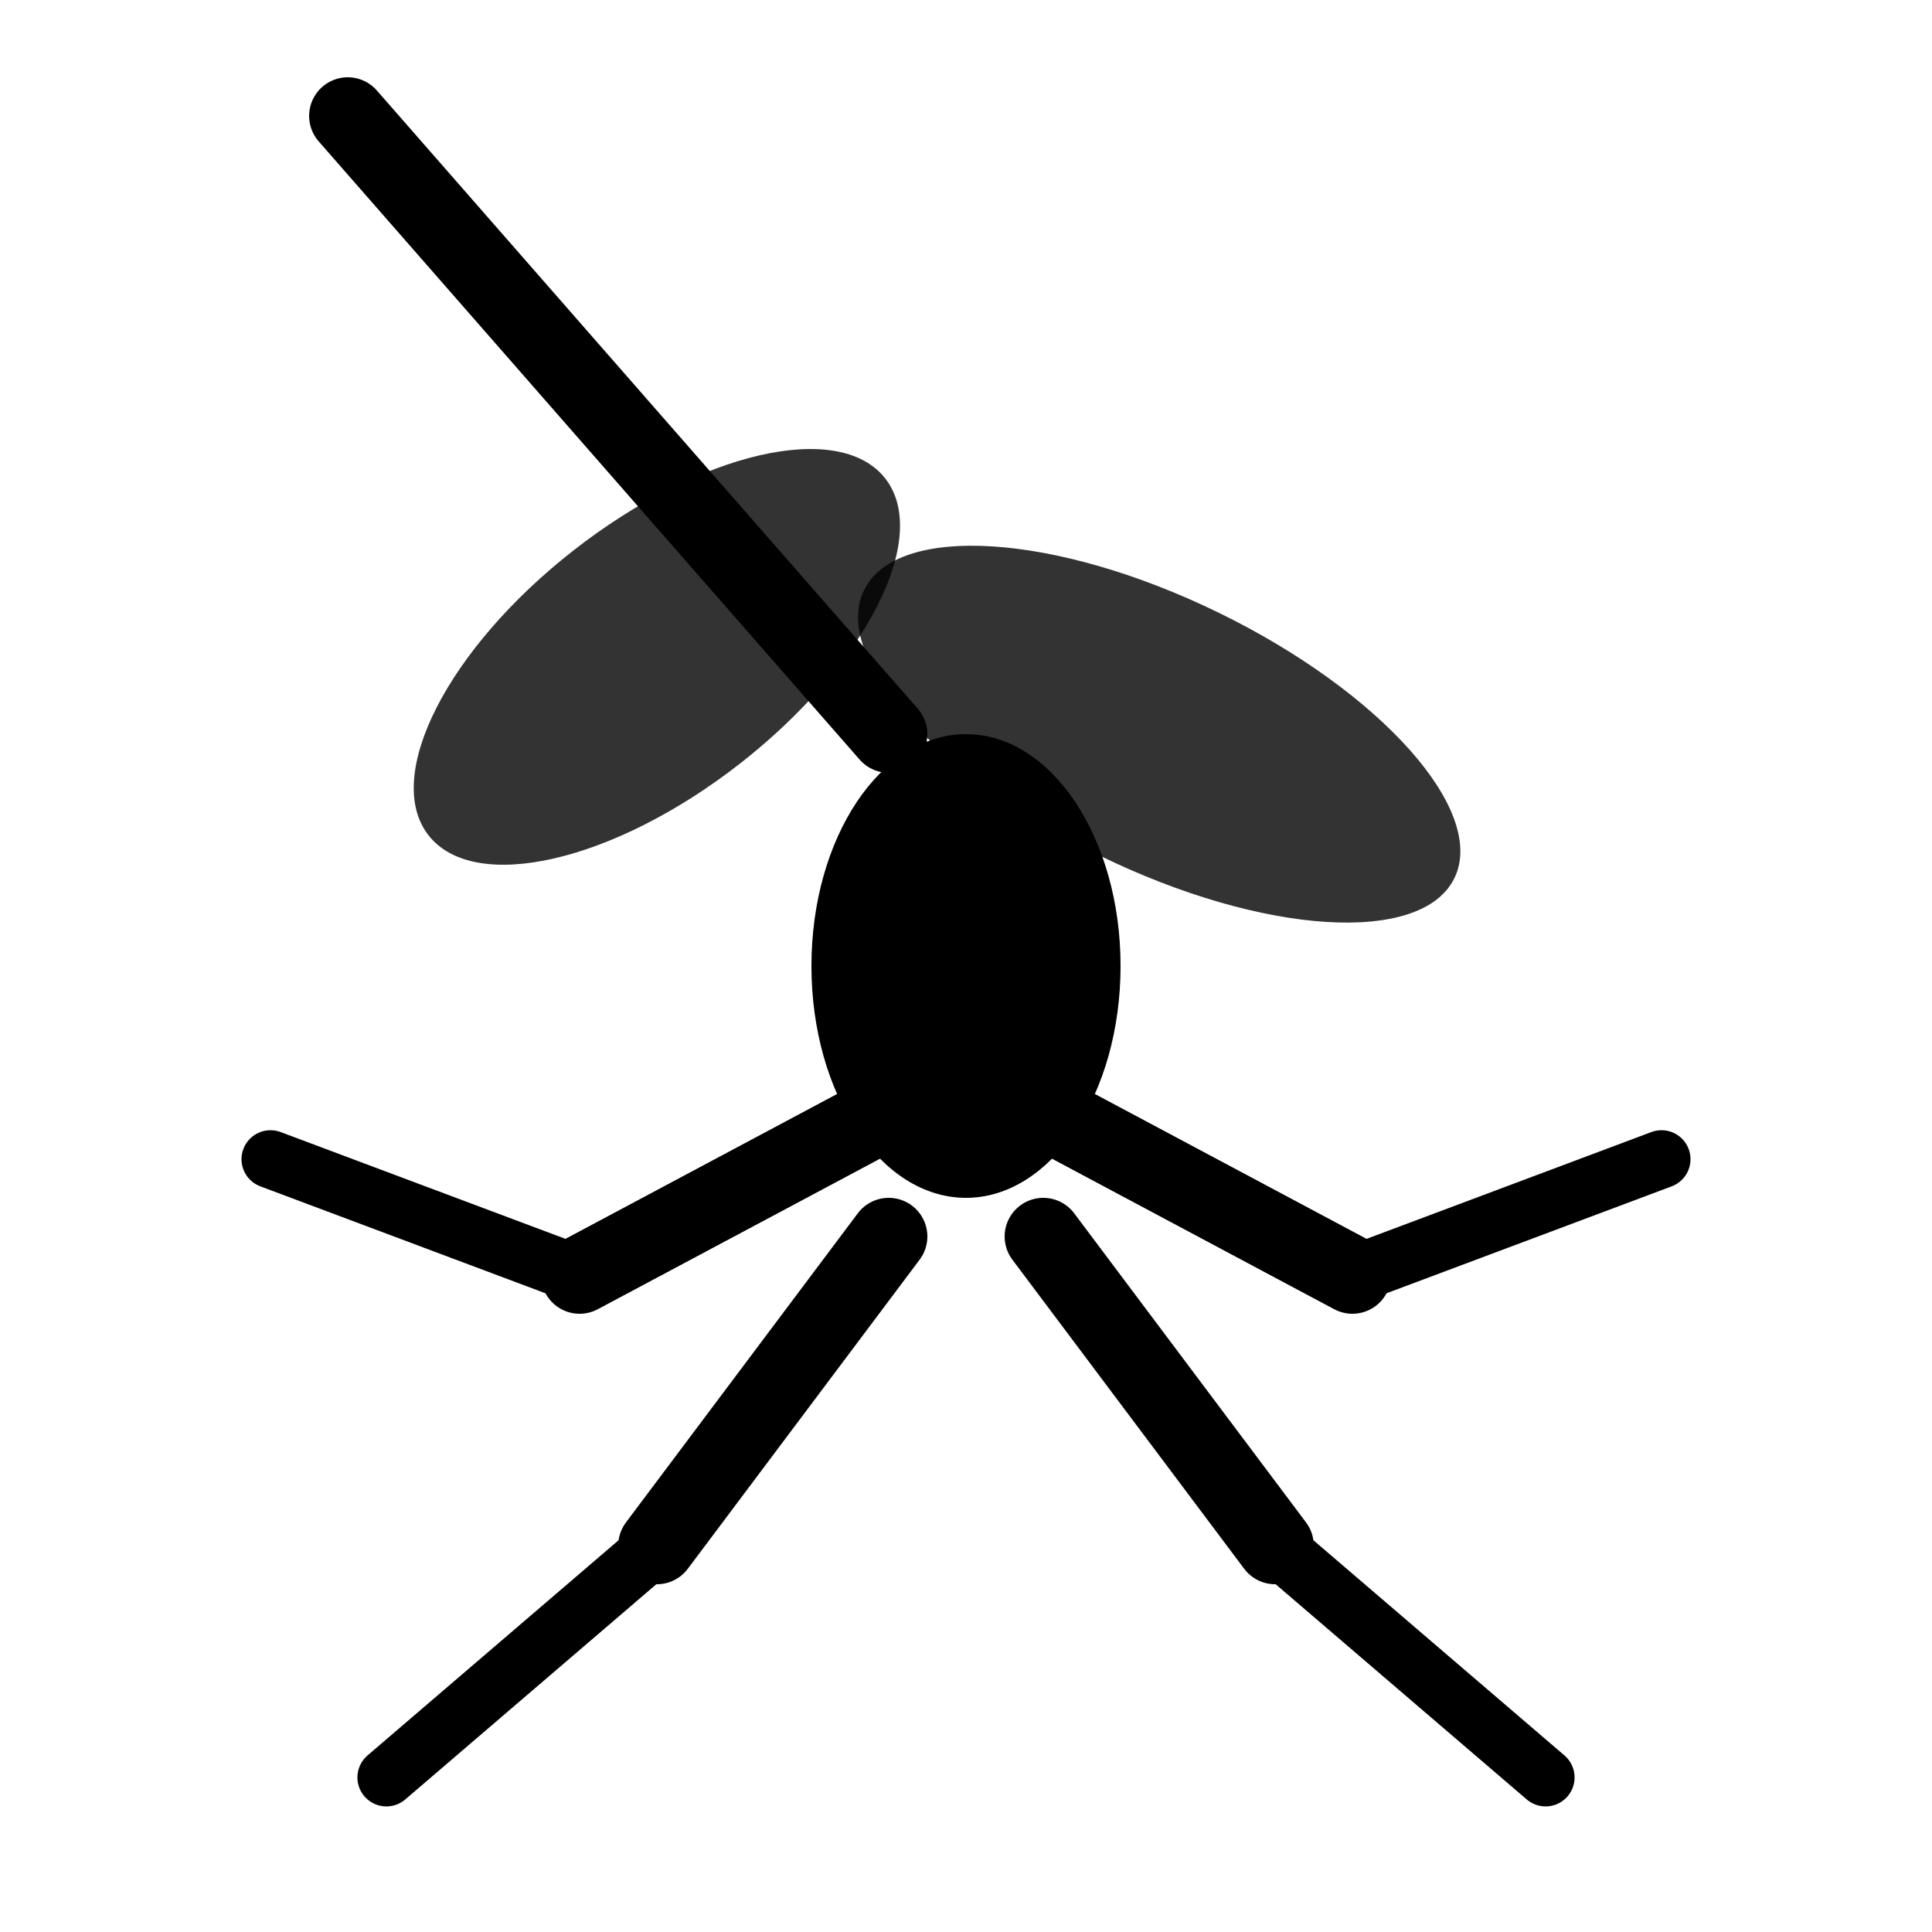
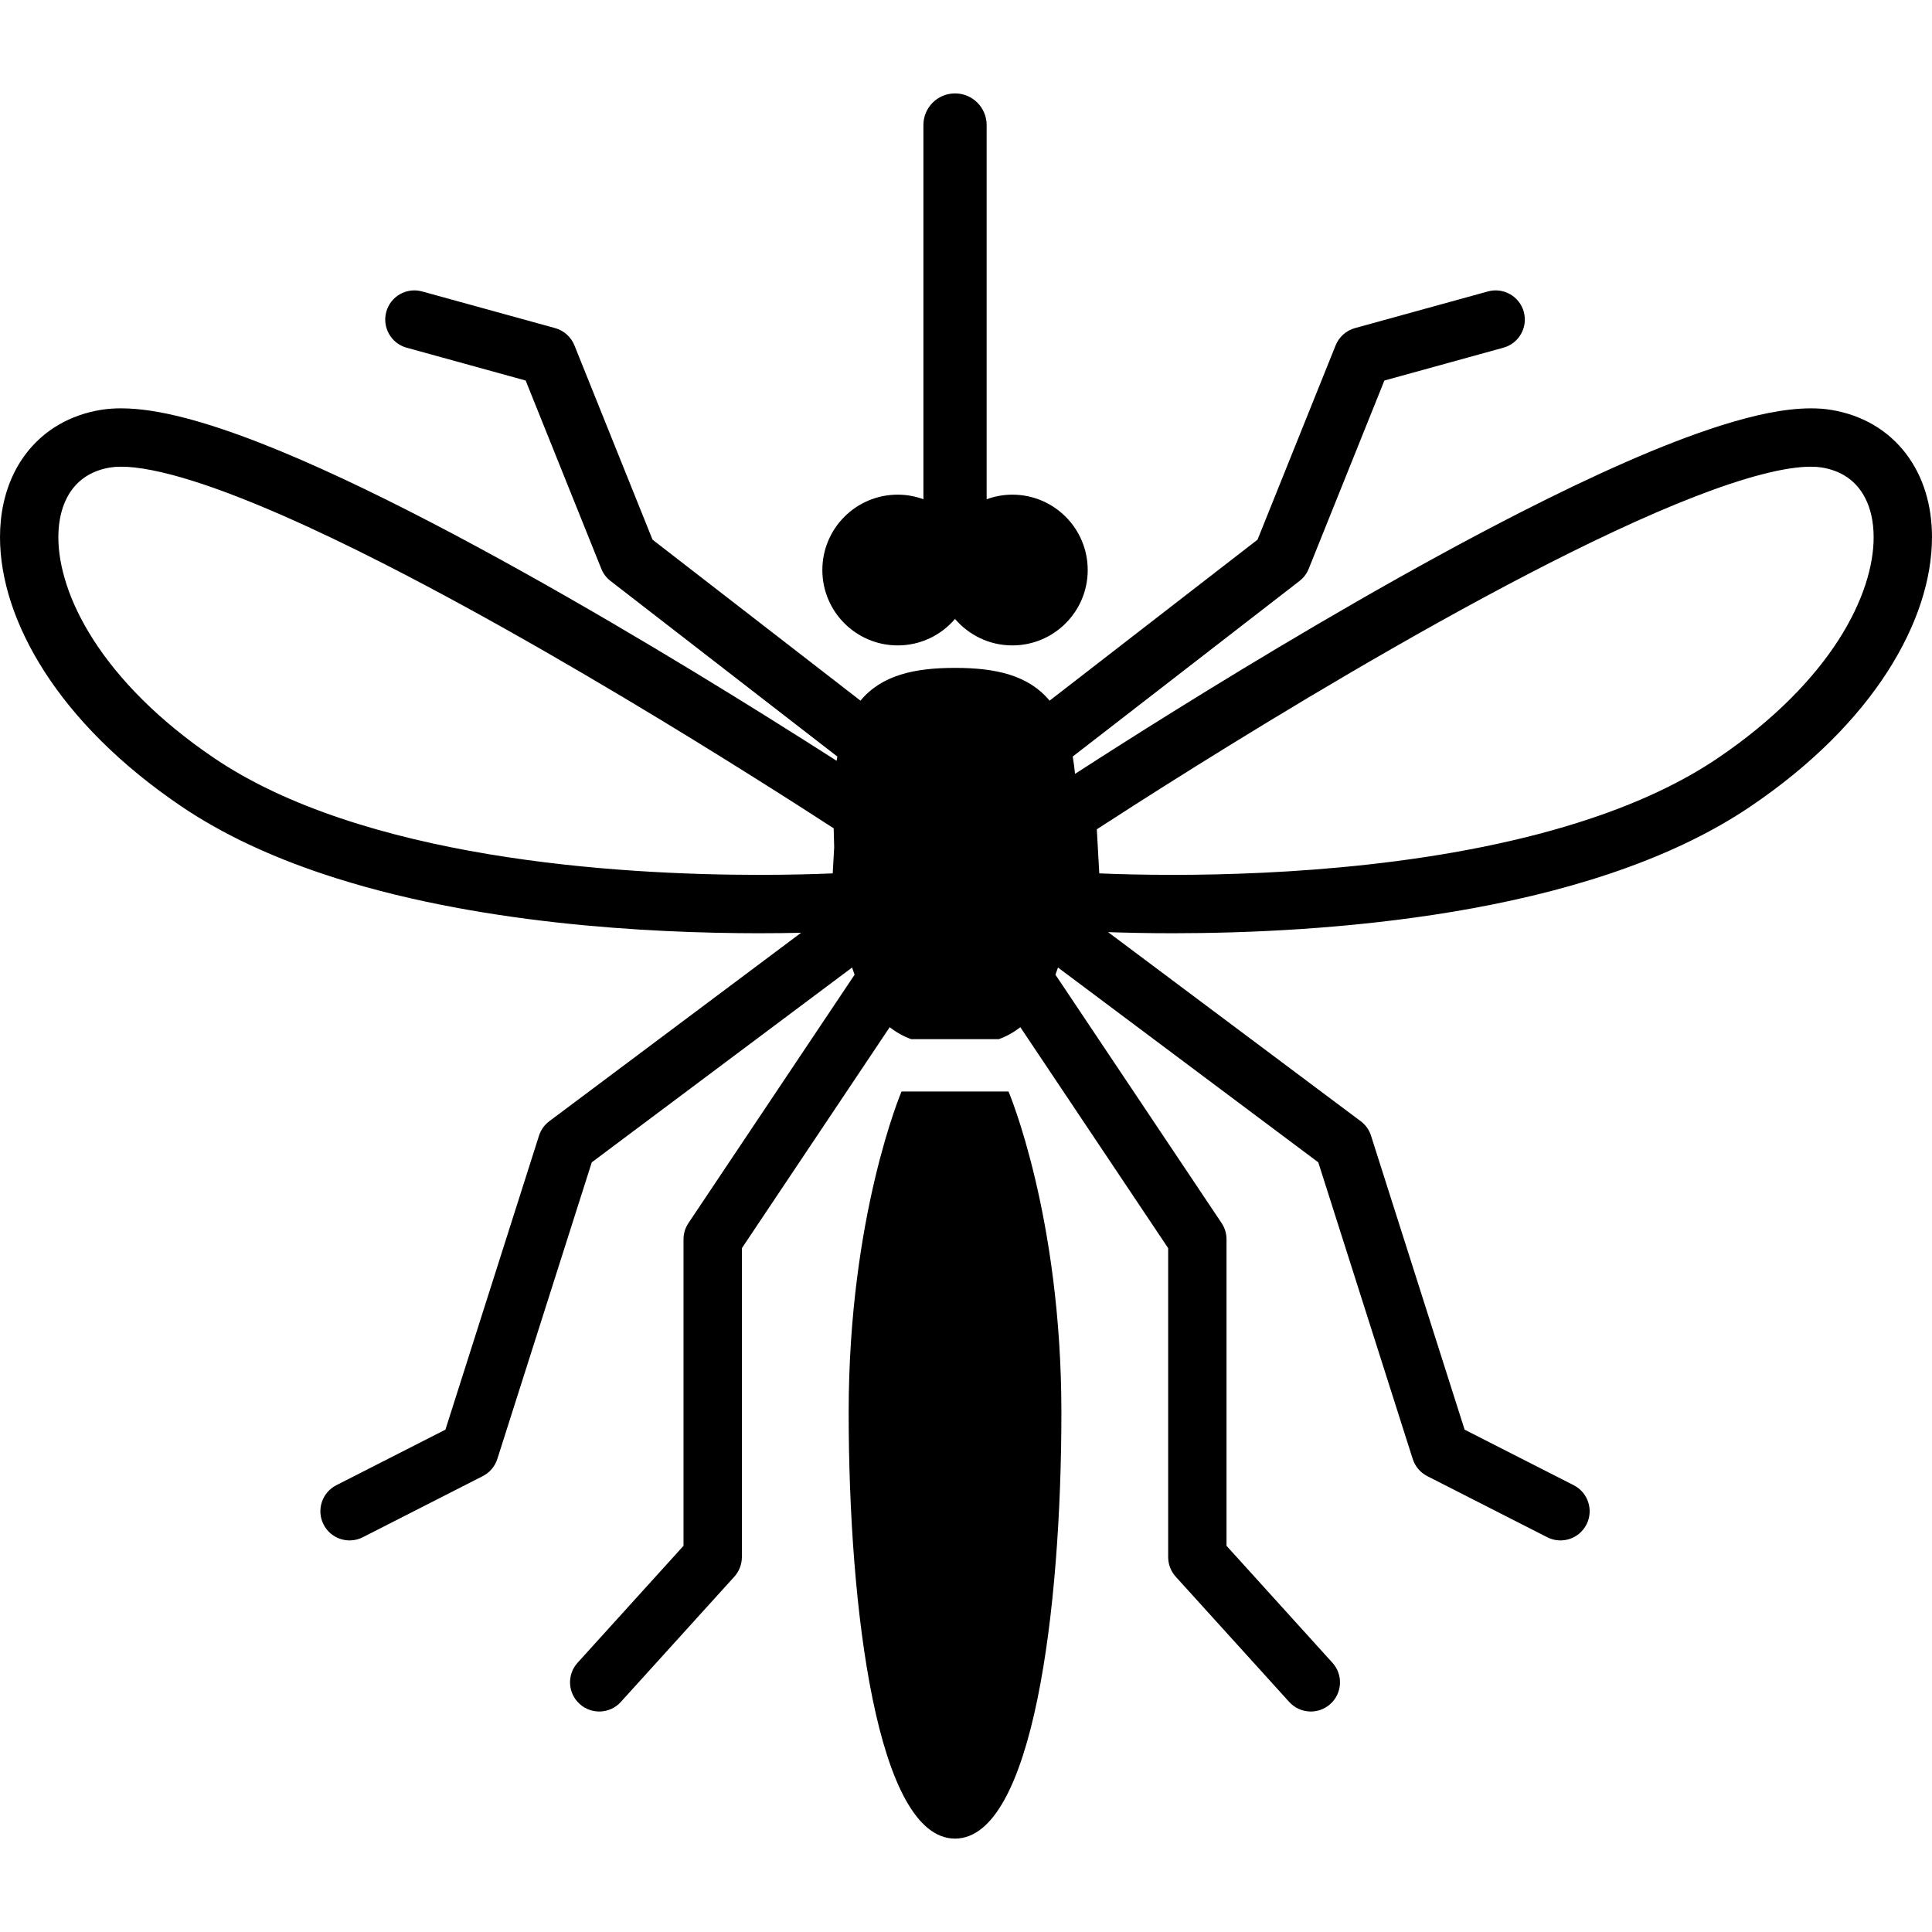
- <svg xmlns="http://www.w3.org/2000/svg" viewBox="0 0 100 100" fill="currentColor" stroke="currentColor" stroke-linecap="round" stroke-linejoin="round">
-   <line x1="46" y1="38" x2="18" y2="6" stroke-width="4" />
-   <ellipse cx="34" cy="34" rx="15" ry="7" transform="rotate(-38 34 34)" stroke="none" opacity="0.8" />
-   <ellipse cx="60" cy="38" rx="17" ry="7" transform="rotate(26 60 38)" stroke="none" opacity="0.8" />
-   <ellipse cx="50" cy="50" rx="8" ry="12" stroke="none" />
-   <line x1="45" y1="58" x2="30" y2="66" stroke-width="4" />
-   <line x1="30" y1="66" x2="14" y2="60" stroke-width="3" />
-   <line x1="46" y1="64" x2="34" y2="80" stroke-width="4" />
-   <line x1="34" y1="80" x2="20" y2="92" stroke-width="3" />
-   <line x1="55" y1="58" x2="70" y2="66" stroke-width="4" />
-   <line x1="70" y1="66" x2="86" y2="60" stroke-width="3" />
-   <line x1="54" y1="64" x2="66" y2="80" stroke-width="4" />
-   <line x1="66" y1="80" x2="80" y2="92" stroke-width="3" />
+ <svg xmlns="http://www.w3.org/2000/svg" height="800px" width="800px" version="1.1" id="_x32_" viewBox="0 0 512 512" xml:space="preserve">
+   <style type="text/css">
+ 	.st0{fill:currentColor;}
+ </style>
+   <g>
+     <path class="st0" d="M253.093,289.26h-14.18c0,0-14.008,32.878-14.008,85.025s7.564,112.962,28.188,112.962   c20.62,0,28.187-60.814,28.187-112.962s-14.011-85.025-14.011-85.025H253.093z" />
+     <path class="st0" d="M237.907,171.041c6.082,0,11.52-2.727,15.186-7.018c3.661,4.29,9.099,7.018,15.182,7.018   c11.033,0,19.98-8.942,19.98-19.976c0-11.033-8.946-19.975-19.98-19.975c-2.393,0-4.68,0.44-6.805,1.218v-99.17   c0-4.637-3.752-8.385-8.376-8.385c-4.629,0-8.381,3.748-8.381,8.385v99.17c-2.126-0.778-4.409-1.218-6.805-1.218   c-11.033,0-19.976,8.942-19.976,19.975C217.931,162.099,226.874,171.041,237.907,171.041z" />
+     <path class="st0" d="M505.1,120.223c-2.326-3.049-5.233-5.65-8.604-7.623c-3.364-1.972-7.175-3.316-11.246-3.984l0.016,0.008   c-1.76-0.292-3.536-0.409-5.359-0.409c-7.088,0.023-14.978,1.76-23.858,4.55c-15.48,4.904-33.884,13.226-53.098,23.009   c-28.784,14.671-59.226,32.627-82.852,47.133c-11.811,7.253-21.904,13.642-29.205,18.318c-2.302,1.478-4.286,2.75-6,3.858   c-0.157-1.619-0.361-3.151-0.616-4.589l60.107-46.529c1.1-0.848,1.918-1.941,2.436-3.229l20.054-49.892l31.542-8.7   c4.118-1.139,6.538-5.398,5.399-9.516c-1.14-4.11-5.399-6.53-9.516-5.39l-35.228,9.712c-2.318,0.636-4.22,2.342-5.116,4.574   l-20.698,51.494l-55.106,42.662c-5.662-6.805-14.368-8.683-25.059-8.683c-10.695,0-19.402,1.878-25.06,8.683l-55.105-42.662   l-20.699-51.494c-0.896-2.232-2.805-3.937-5.119-4.574l-35.232-9.712c-4.118-1.14-8.374,1.273-9.509,5.39   c-1.136,4.118,1.281,8.377,5.398,9.516l31.538,8.7l20.05,49.892c0.519,1.288,1.344,2.381,2.444,3.229l60.103,46.529   c-0.063,0.369-0.13,0.738-0.185,1.123c-4.97-3.182-11.288-7.198-18.62-11.772c-23.359-14.585-56.854-34.772-88.896-51.424   c-16.031-8.322-31.692-15.764-45.676-21.202c-6.994-2.711-13.575-4.927-19.646-6.499c-6.078-1.564-11.626-2.498-16.789-2.506   c-1.819,0-3.598,0.117-5.359,0.409l0.012-0.008c-4.075,0.668-7.878,2.012-11.242,3.984c-5.06,2.955-9.06,7.34-11.65,12.494   C1.25,130.257,0,136.151,0,142.375c0.016,11.135,3.925,23.386,11.819,35.66c7.909,12.275,19.861,24.58,36.332,35.724   c11.12,7.504,23.838,13.272,37.244,17.776c20.114,6.75,41.802,10.656,62.099,12.926c20.298,2.255,39.197,2.852,53.644,2.86   c4.106,0,7.846-0.055,11.162-0.126l-66.727,49.938c-1.293,0.966-2.244,2.303-2.735,3.843l-24.796,77.898l-28.914,14.726   c-3.807,1.941-5.32,6.601-3.379,10.404c1.937,3.803,6.593,5.32,10.4,3.379l31.79-16.196c1.844-0.943,3.23-2.578,3.858-4.542   l25.025-78.613l68.986-51.628c0.212,0.644,0.436,1.281,0.669,1.902l-44.03,65.82c-0.861,1.289-1.308,2.75-1.308,4.299v81.23   l-28.07,30.985c-2.868,3.167-2.629,8.055,0.538,10.923c3.163,2.869,8.055,2.633,10.923-0.534l30.073-33.193   c1.285-1.422,2.004-3.277,2.004-5.194v-81.866l39.173-58.56c1.713,1.344,3.611,2.413,5.709,3.175h23.201   c2.098-0.762,3.996-1.832,5.709-3.175l39.177,58.56v81.866c0,1.918,0.715,3.772,2,5.194l30.073,33.193   c2.868,3.167,7.764,3.403,10.923,0.534c3.166-2.86,3.41-7.756,0.534-10.915l-28.066-30.993v-81.23c0-1.548-0.448-3.01-1.304-4.299   l-44.033-65.82c0.232-0.62,0.455-1.257,0.672-1.902l68.984,51.628l25.028,78.613c0.628,1.965,2.012,3.599,3.85,4.542l31.794,16.196   c3.803,1.941,8.463,0.424,10.404-3.379c1.933-3.804,0.424-8.464-3.38-10.404l-28.918-14.726l-24.8-77.898   c-0.488-1.54-1.431-2.877-2.735-3.843l-66.956-50.111c4.518,0.157,10.353,0.298,17.214,0.298   c19.264-0.008,46.434-1.068,74.291-5.72c13.932-2.334,28.038-5.564,41.452-10.066c13.406-4.503,26.128-10.271,37.24-17.776   c16.471-11.143,28.431-23.449,36.336-35.724c7.89-12.274,11.803-24.525,11.819-35.66   C512.007,134.092,509.768,126.336,505.1,120.223z M220.678,231.455c-4.593,0.196-11.308,0.392-19.54,0.392   c-18.686,0-45.122-1.044-71.741-5.5c-13.308-2.224-26.659-5.304-39.078-9.477c-12.42-4.157-23.901-9.43-33.503-15.929   c-14.966-10.113-25.39-21.02-31.995-31.275c-6.62-10.263-9.37-19.865-9.355-27.292c0.008-5.564,1.473-9.815,3.733-12.778   c1.14-1.485,2.487-2.688,4.126-3.654c1.626-0.951,3.556-1.666,5.885-2.058h0.048c0.754-0.126,1.709-0.204,2.836-0.204   c4.405-0.031,11.19,1.28,19.194,3.826c14.058,4.44,31.975,12.472,50.736,22.042c28.176,14.365,58.374,32.156,81.784,46.536   c11.709,7.198,21.724,13.531,28.961,18.168c3.368,2.153,6.102,3.913,8.161,5.257c0.032,1.682,0.075,3.356,0.138,5.006   L220.678,231.455z M487.184,169.666c-6.617,10.255-17.036,21.162-31.999,31.275c-9.602,6.499-21.083,11.772-33.507,15.929   c-18.624,6.263-39.346,10.043-58.889,12.212c-19.535,2.177-37.912,2.766-51.927,2.766c-8.047,0-14.66-0.188-19.244-0.384   c-0.106,0-0.193,0-0.299-0.008l-0.652-11.685c4.915-3.191,14.263-9.218,26.423-16.809c23.146-14.451,56.402-34.49,87.834-50.812   c15.709-8.164,30.97-15.394,44.148-20.51c6.584-2.554,12.643-4.581,17.908-5.941c5.258-1.367,9.736-2.035,12.927-2.019   c1.131,0,2.082,0.078,2.836,0.204h0.008c2.35,0.385,4.29,1.1,5.925,2.058c2.444,1.446,4.29,3.418,5.658,6.122   c1.367,2.687,2.2,6.145,2.2,10.31C496.55,149.801,493.8,159.403,487.184,169.666z" />
+   </g>
</svg>
